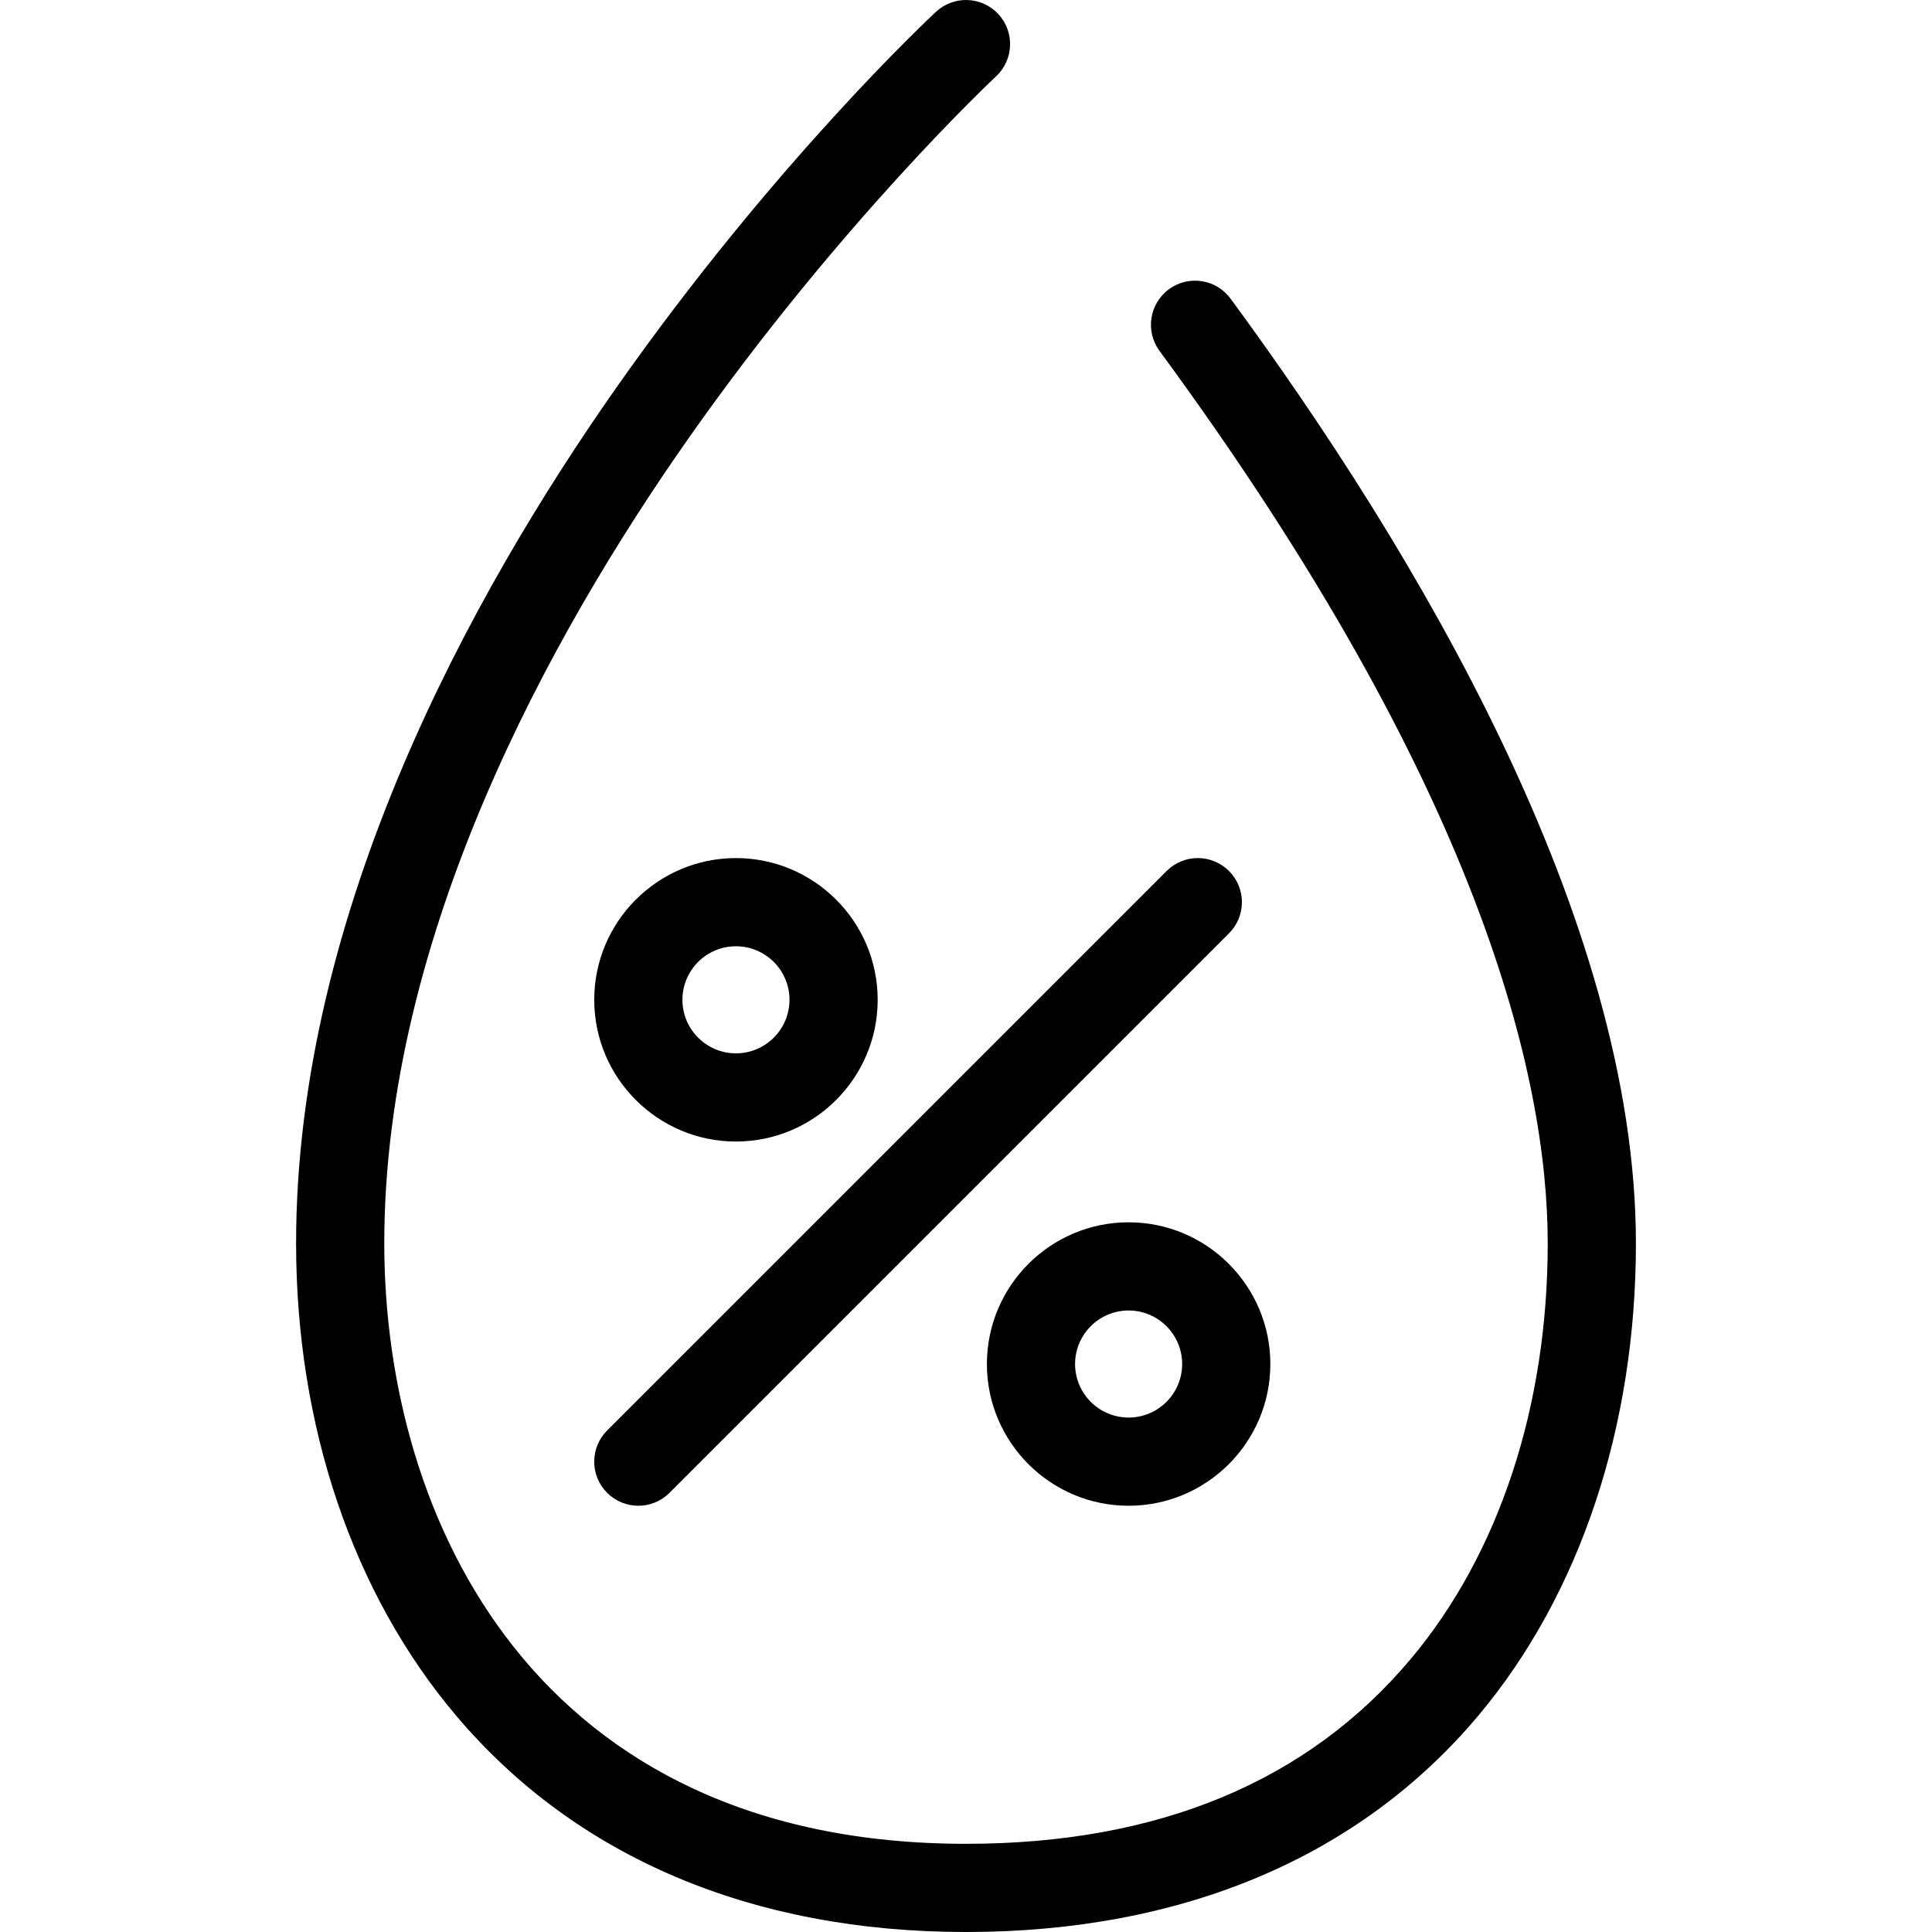
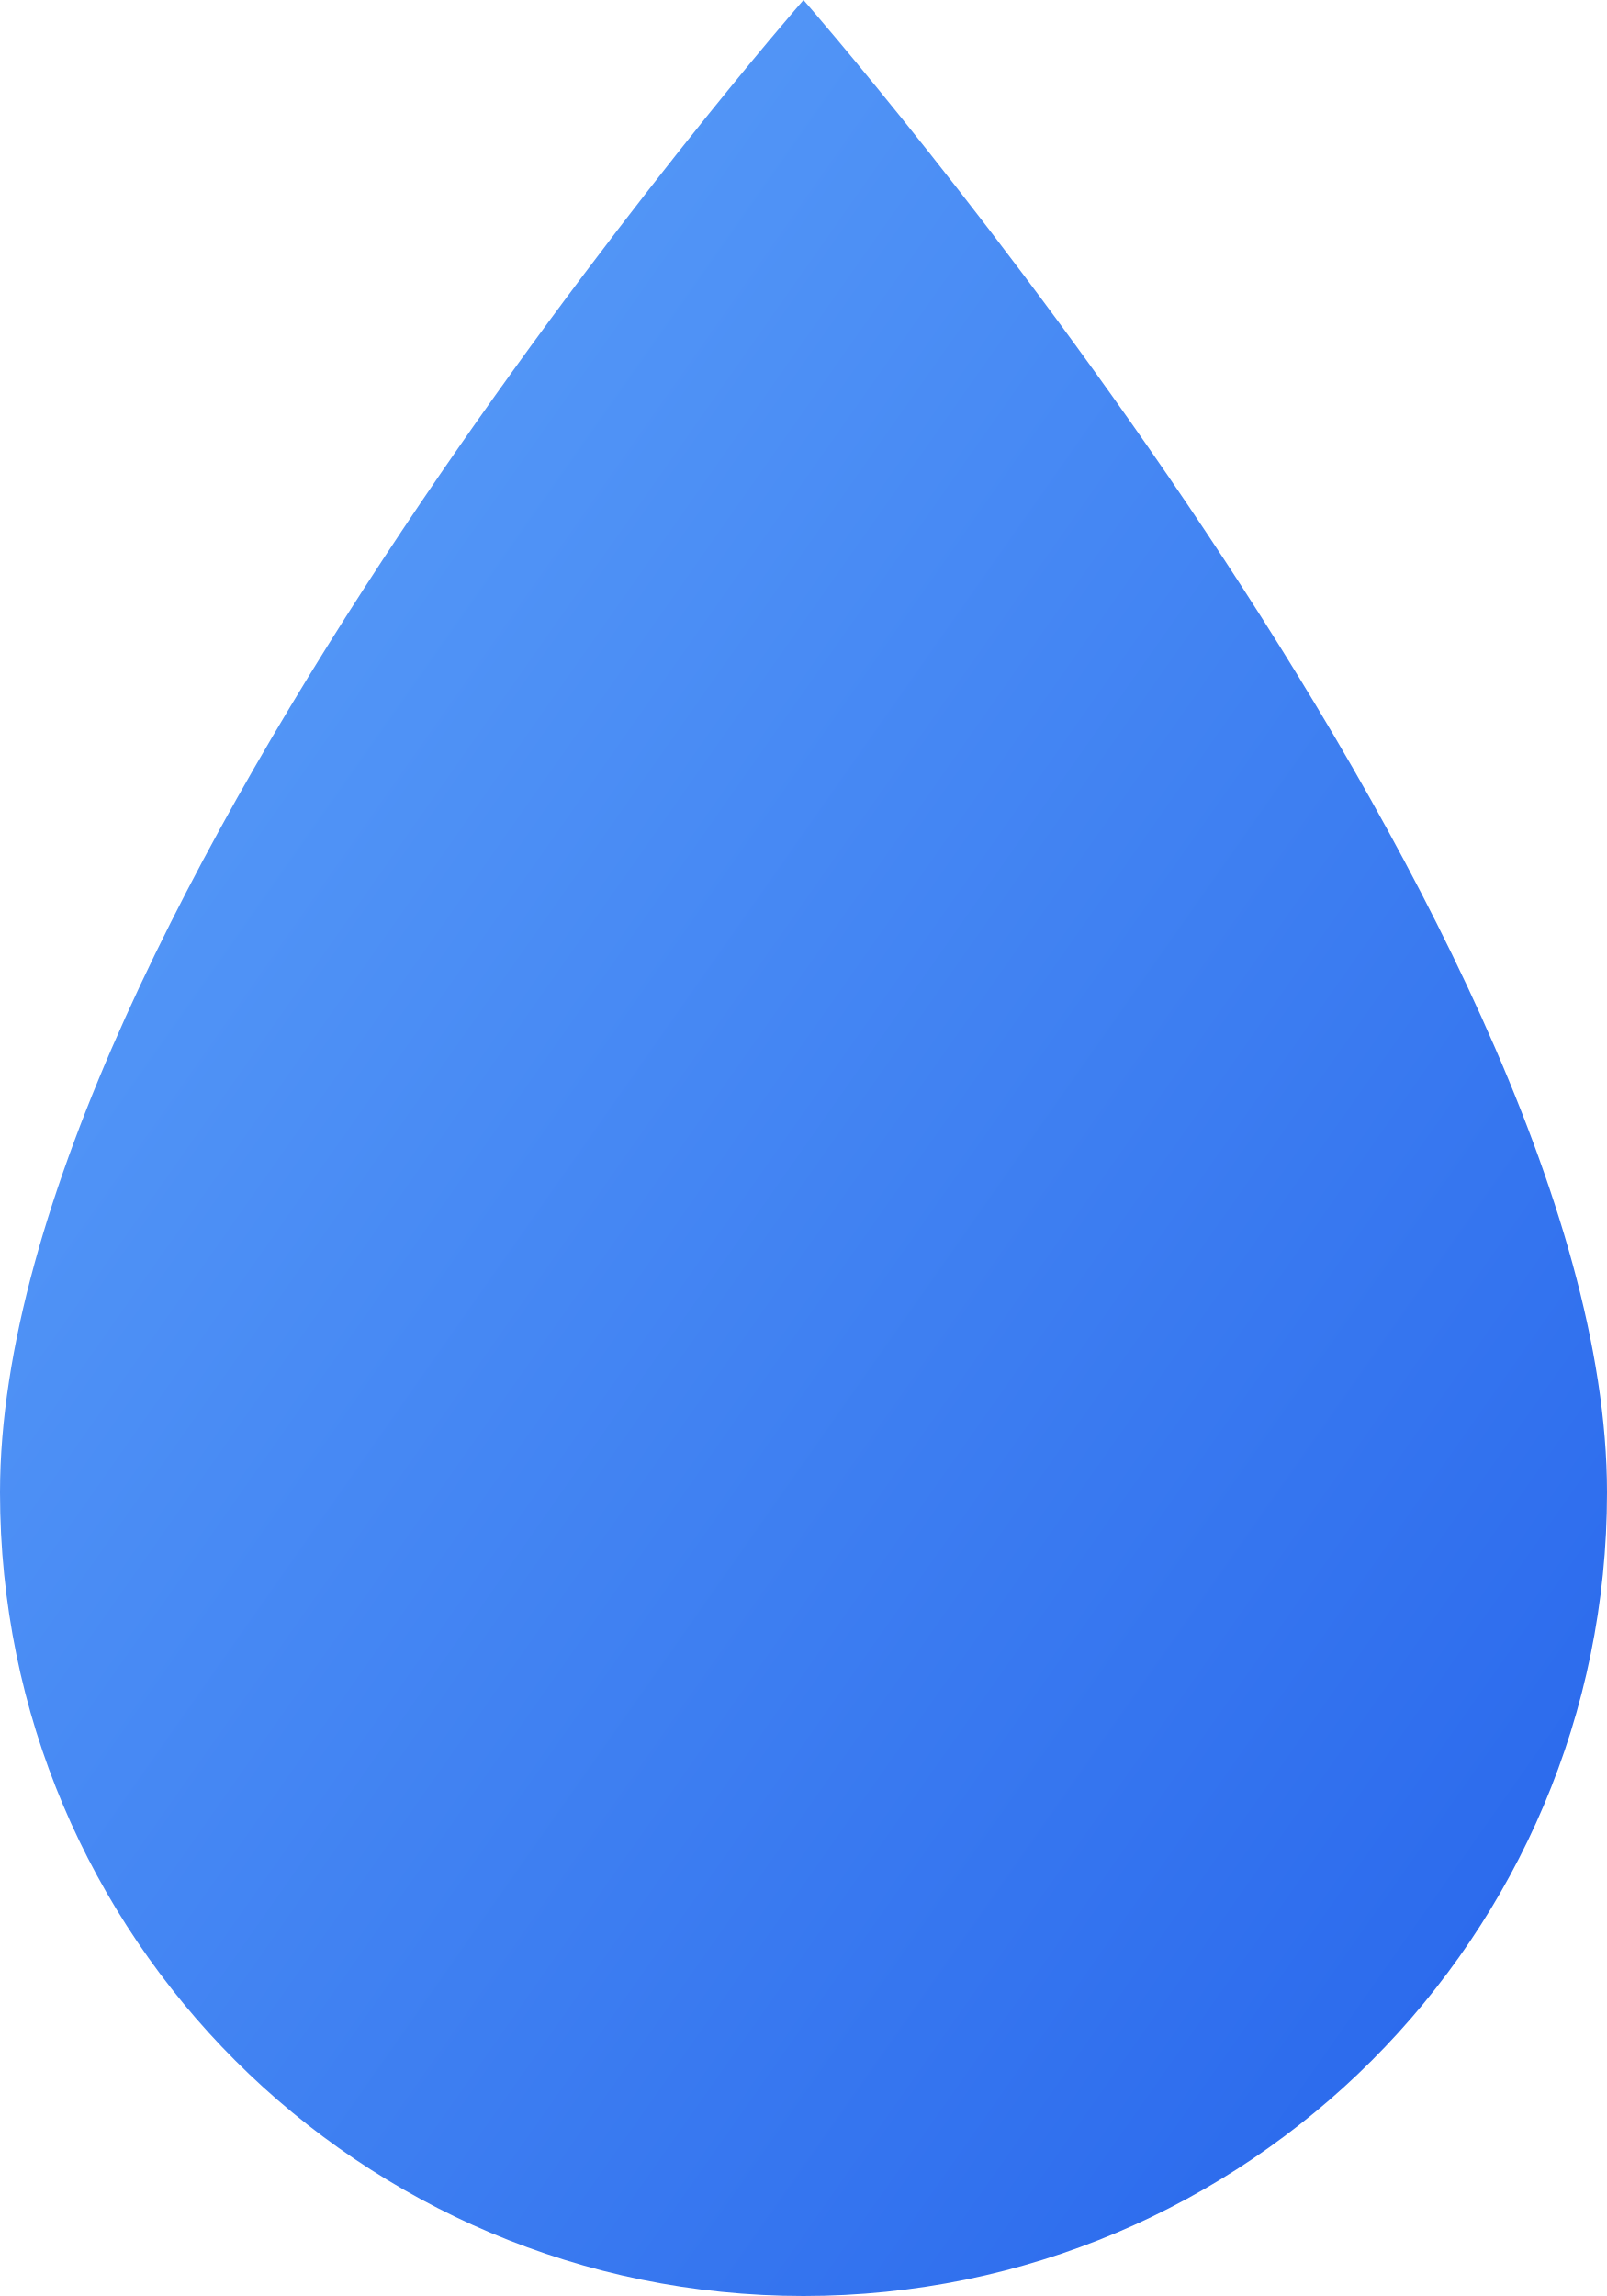
- <svg xmlns="http://www.w3.org/2000/svg" fill="#000000" height="800px" width="800px" version="1.1" id="Capa_1" viewBox="0 0 328.611 328.611" xml:space="preserve">
-   <g>
-     <path d="M209.306,50.798c-2.452-3.337-7.147-4.055-10.485-1.602c-3.338,2.453-4.055,7.147-1.603,10.485   c54.576,74.266,66.032,123.541,66.032,151.8c0,27.691-8.272,52.794-23.293,70.685c-17.519,20.866-42.972,31.446-75.651,31.446   c-73.031,0-98.944-55.018-98.944-102.131c0-52.227,28.103-103.234,51.679-136.829c25.858-36.847,52.11-61.415,52.37-61.657   c3.035-2.819,3.209-7.565,0.39-10.6c-2.819-3.034-7.565-3.209-10.599-0.39c-1.11,1.031-27.497,25.698-54.254,63.765   c-24.901,35.428-54.586,89.465-54.586,145.71c0,31.062,9.673,59.599,27.236,80.353c20.361,24.061,50.345,36.779,86.708,36.779   c36.794,0,66.926-12.726,87.139-36.801c17.286-20.588,26.806-49.117,26.806-80.33C278.25,156.216,240.758,93.597,209.306,50.798z" />
-     <path d="M198.43,148.146l-95.162,95.162c-2.929,2.929-2.929,7.678,0,10.606c1.465,1.464,3.385,2.197,5.304,2.197   s3.839-0.732,5.304-2.197l95.162-95.162c2.929-2.929,2.929-7.678,0-10.606C206.107,145.217,201.359,145.217,198.43,148.146z" />
-     <path d="M191.965,207.899c-13.292,0-24.106,10.814-24.106,24.106s10.814,24.106,24.106,24.106s24.106-10.814,24.106-24.106   S205.257,207.899,191.965,207.899z M191.965,241.111c-5.021,0-9.106-4.085-9.106-9.106s4.085-9.106,9.106-9.106   s9.106,4.085,9.106,9.106S196.986,241.111,191.965,241.111z" />
-     <path d="M125.178,194.162c13.292,0,24.106-10.814,24.106-24.106s-10.814-24.106-24.106-24.106s-24.106,10.814-24.106,24.106   S111.886,194.162,125.178,194.162z M125.178,160.949c5.021,0,9.106,4.085,9.106,9.106s-4.085,9.106-9.106,9.106   c-5.021,0-9.106-4.085-9.106-9.106S120.156,160.949,125.178,160.949z" />
-   </g>
+ <svg xmlns="http://www.w3.org/2000/svg" viewBox="5 2 14 20">
+   <defs>
+     <linearGradient id="gradHumidity" x1="0" y1="0" x2="1" y2="1">
+       <stop offset="0%" stop-color="#60A5FA" />
+       <stop offset="100%" stop-color="#2563EB" />
+     </linearGradient>
+   </defs>
+   <path d="M12 2C12 2 5 10 5 15a7 7 0 0 0 14 0c0-5-7-13-7-13z" fill="url(#gradHumidity)" />
</svg>
